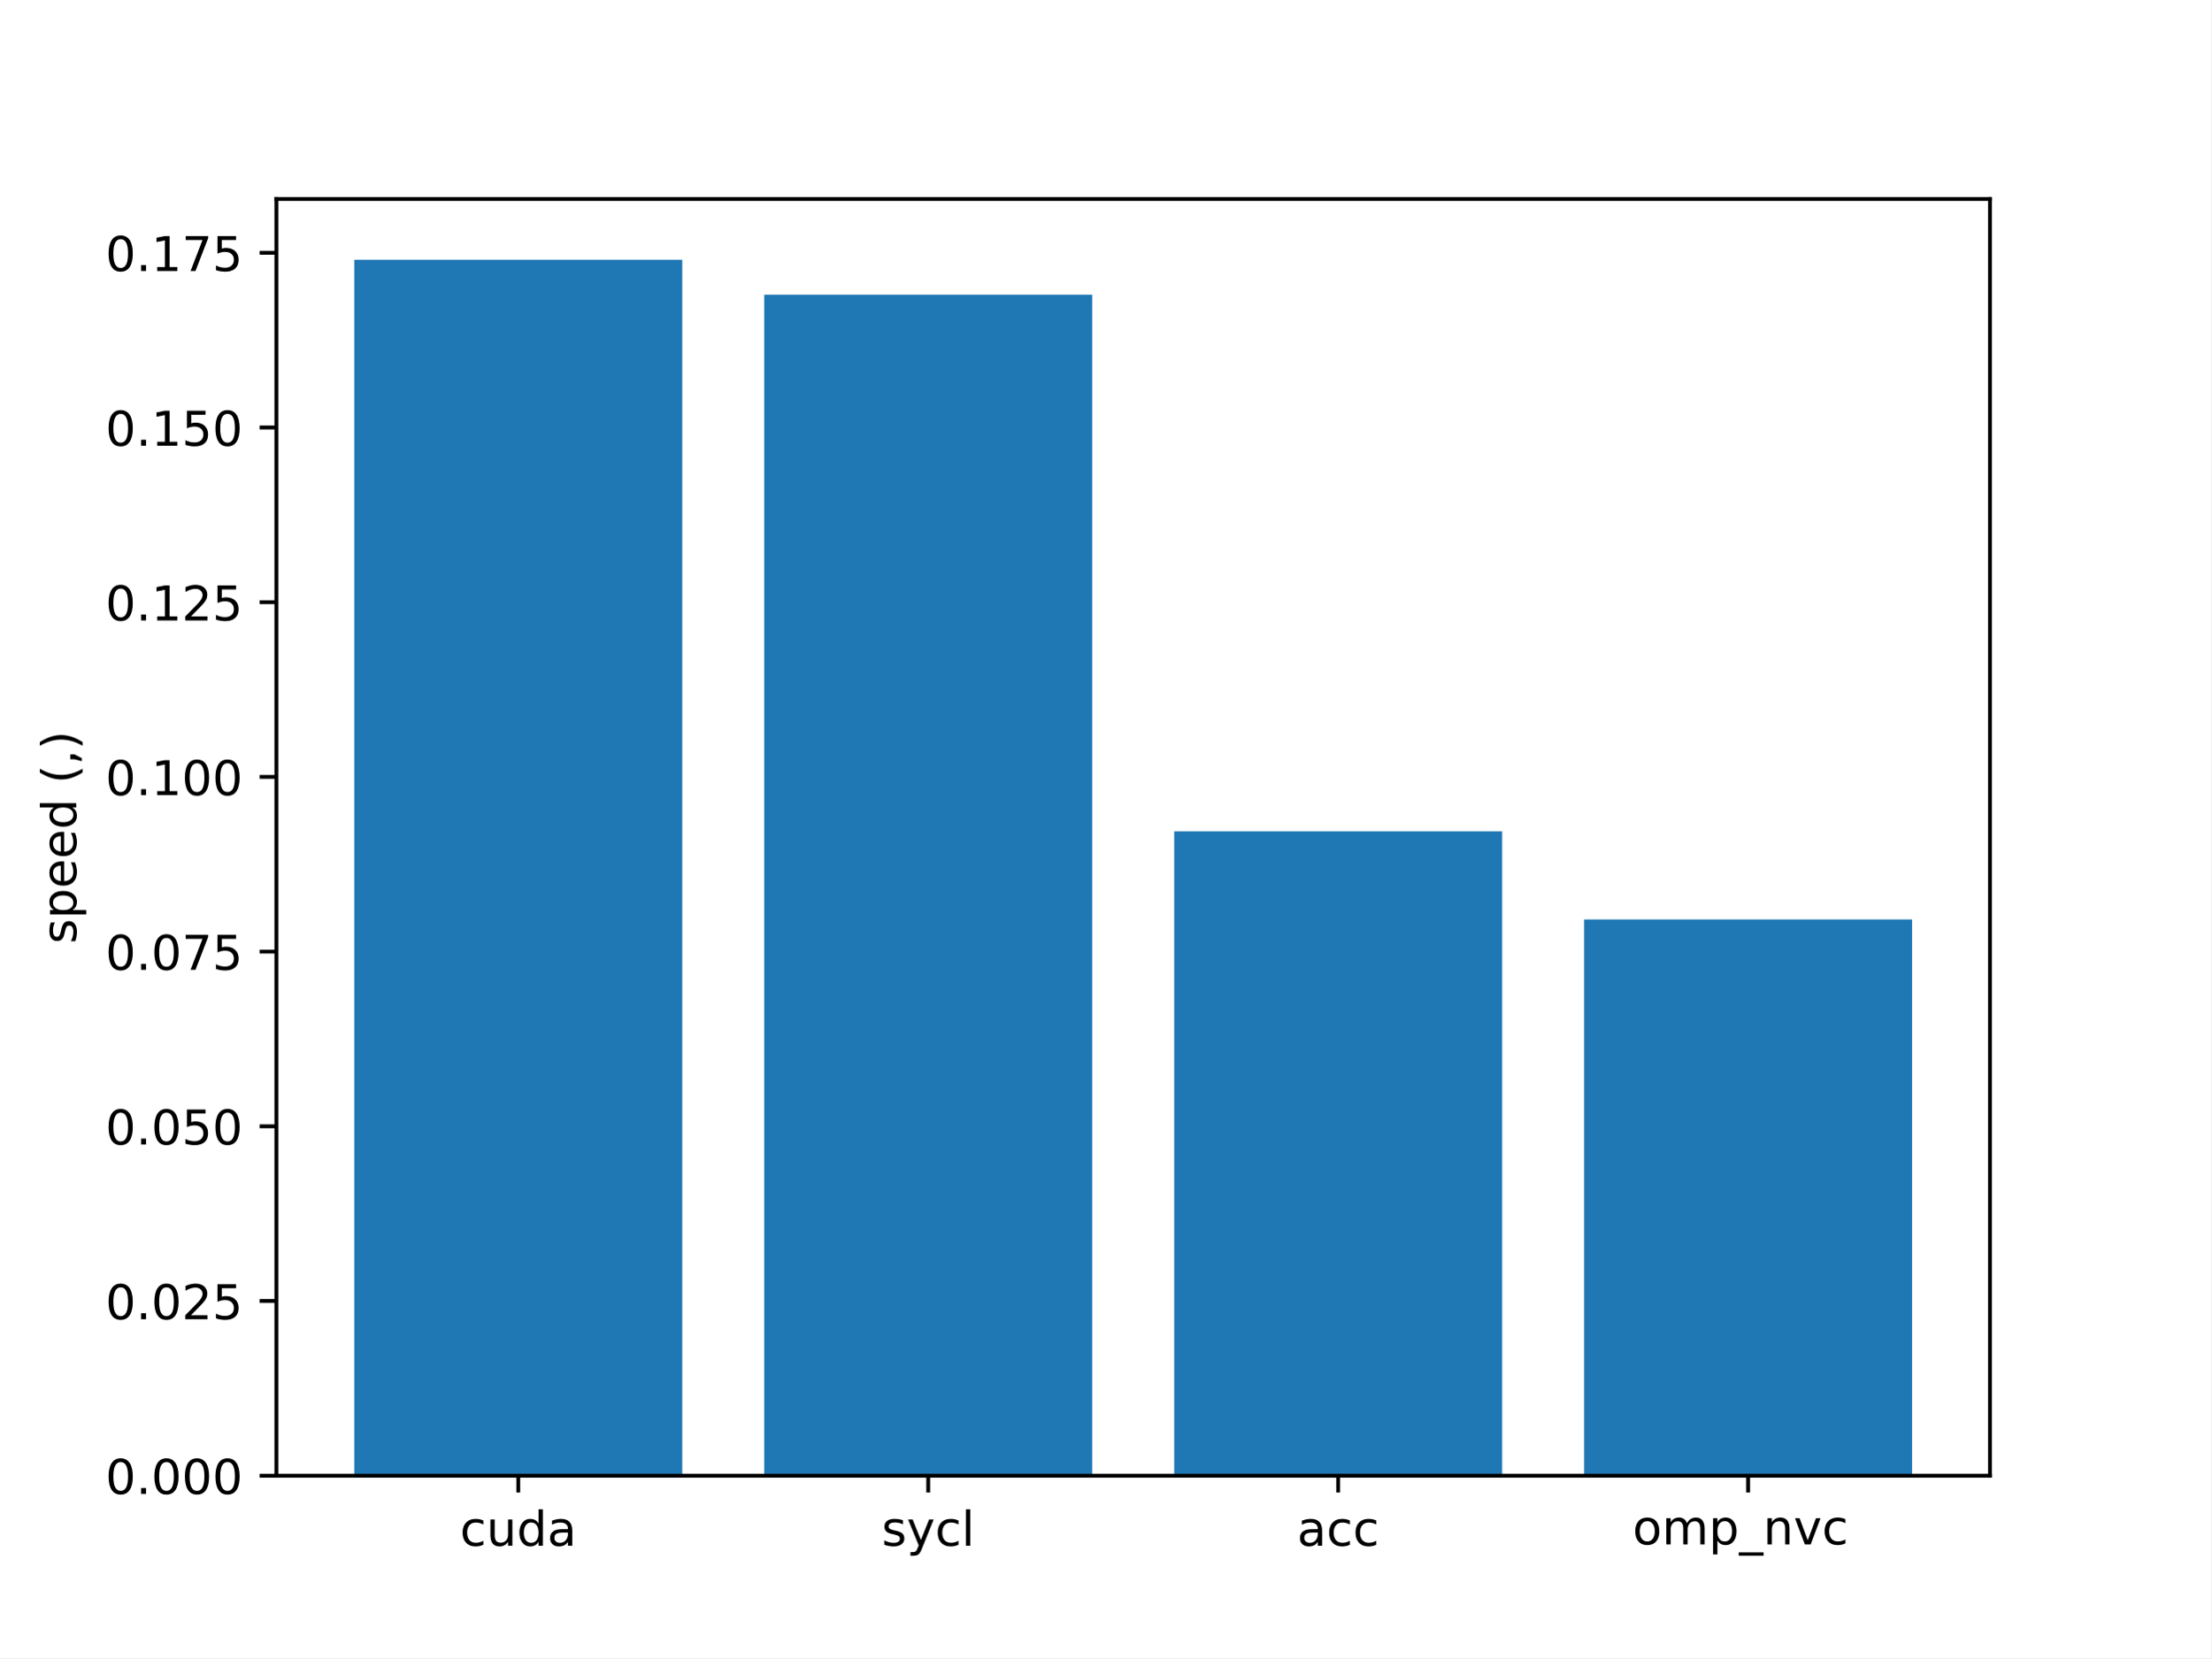
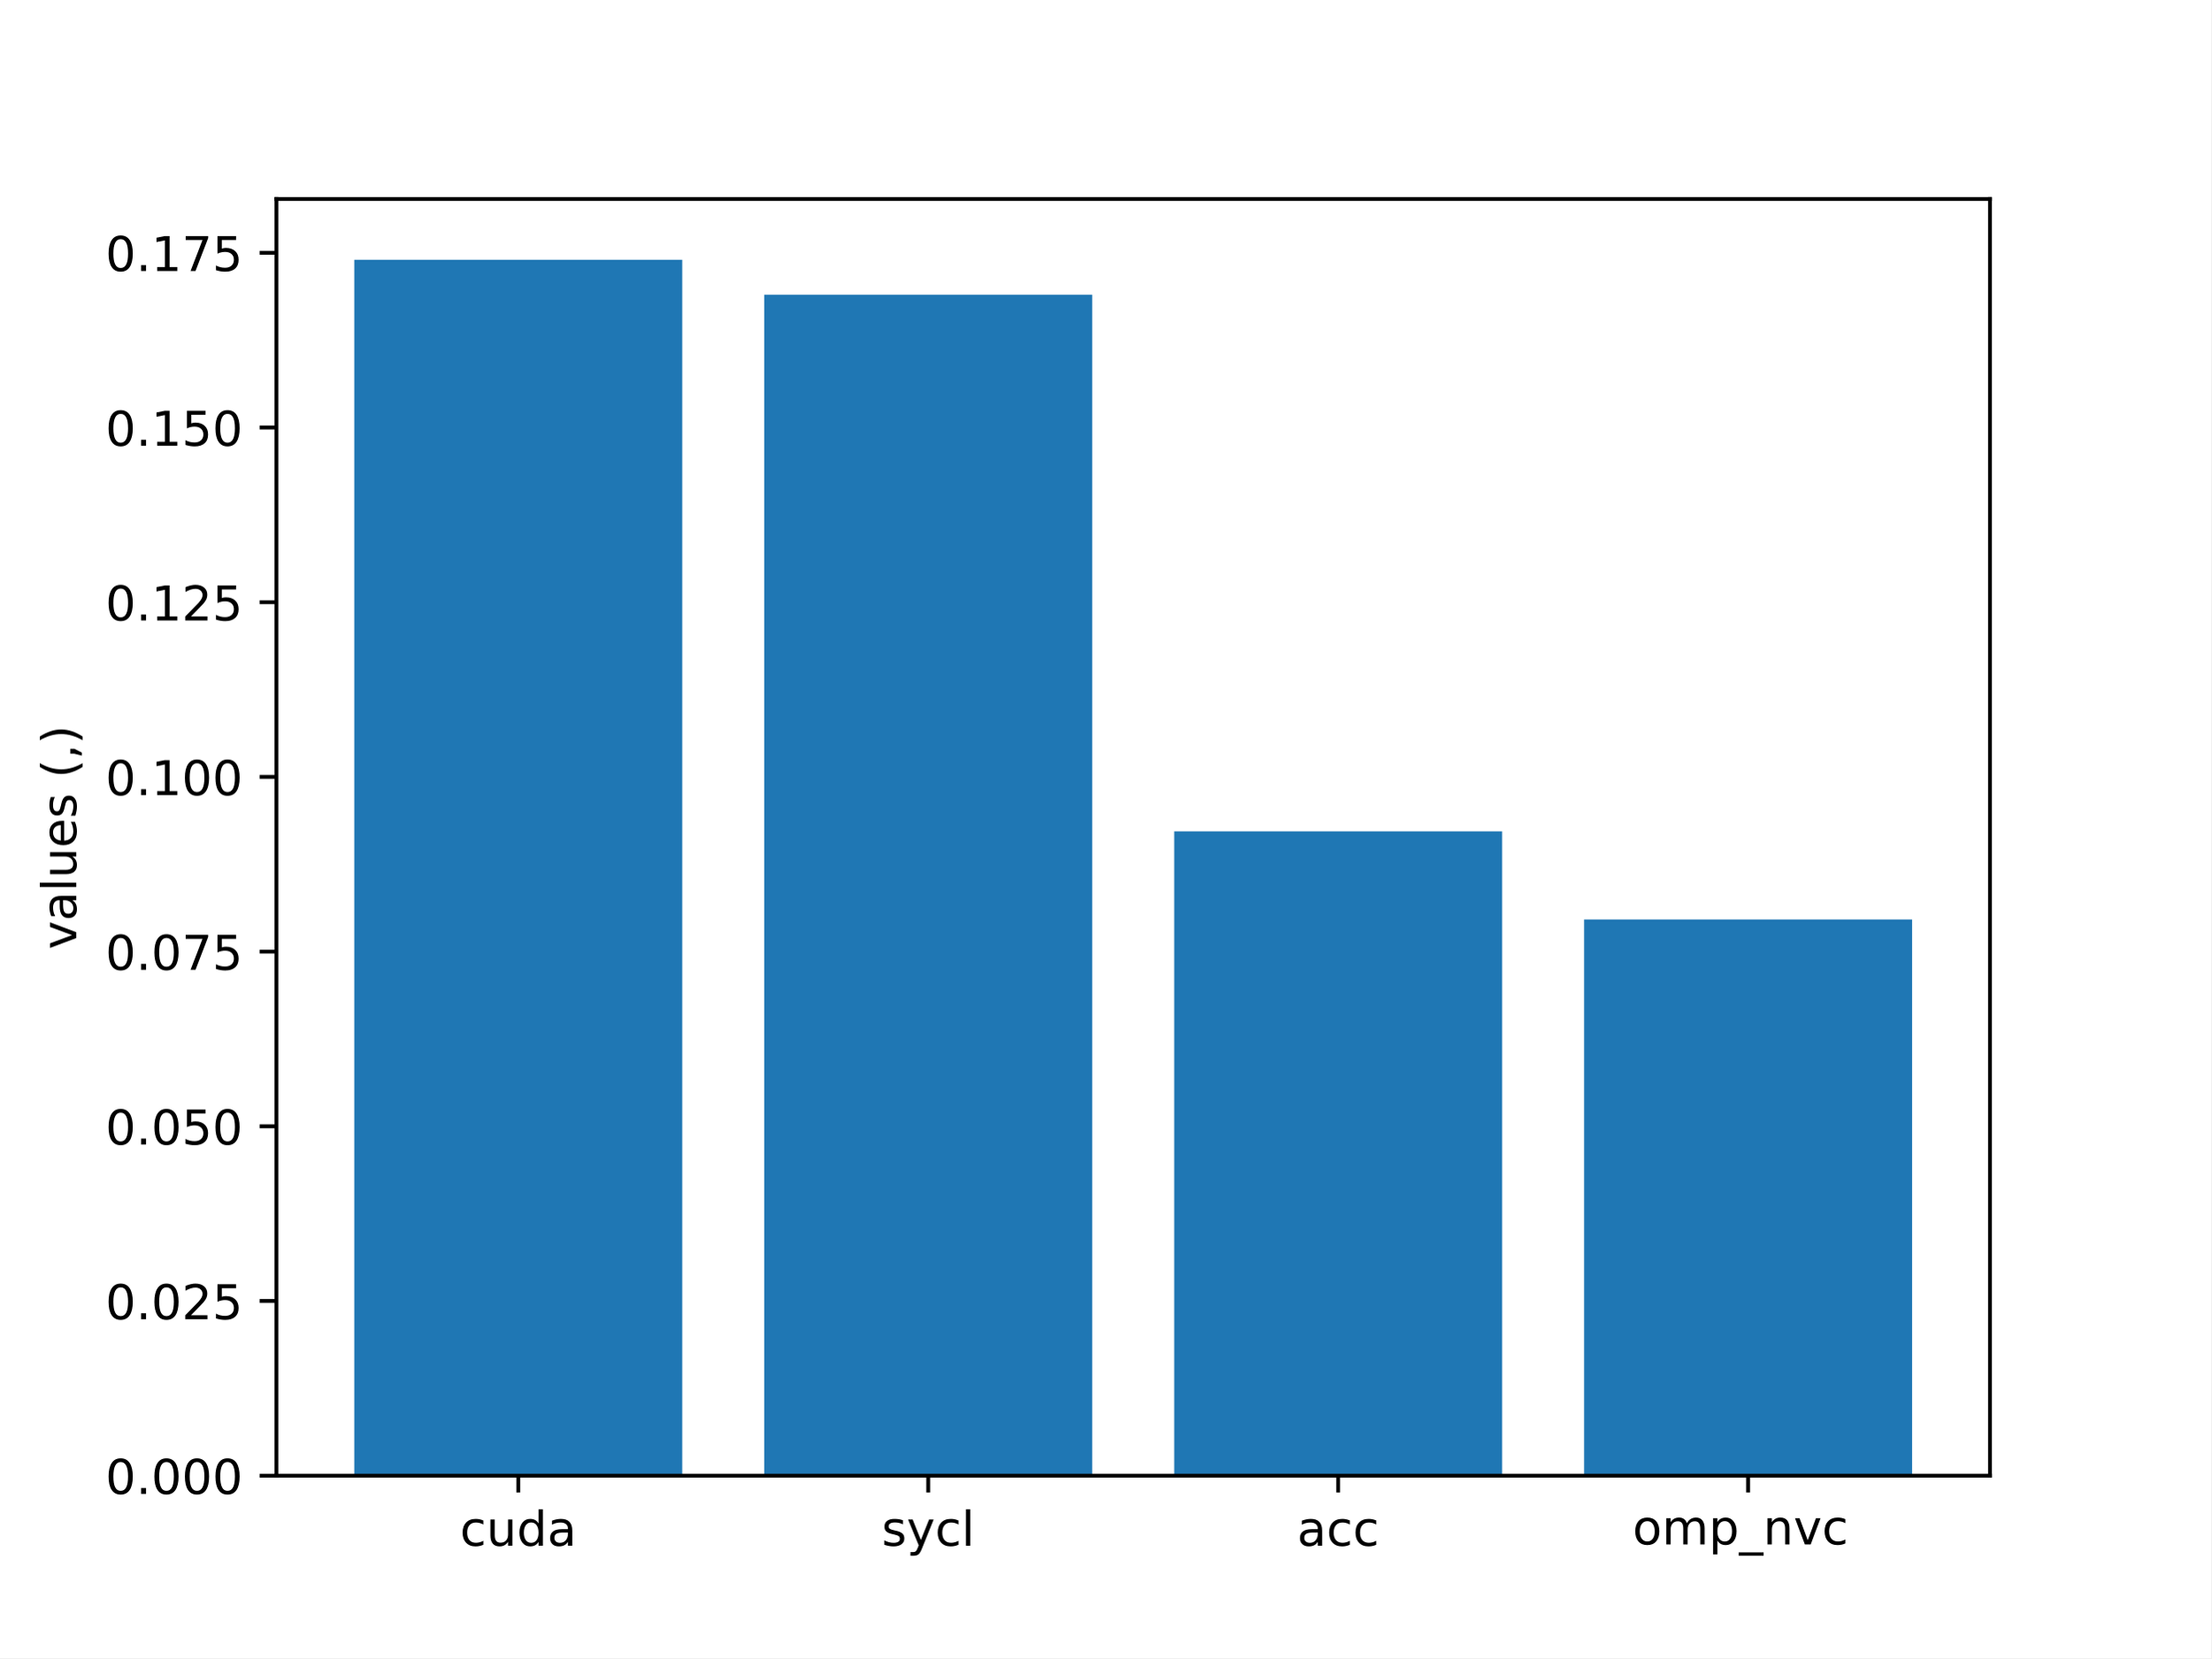
<svg xmlns="http://www.w3.org/2000/svg" xmlns:xlink="http://www.w3.org/1999/xlink" width="460.8pt" height="345.6pt" viewBox="0 0 460.8 345.6" version="1.1">
  <defs>
    <style type="text/css">*{stroke-linejoin: round; stroke-linecap: butt}</style>
  </defs>
  <g id="figure_1">
    <g id="patch_1">
      <path d="M 0 345.6  L 460.8 345.6  L 460.8 0  L 0 0  z " style="fill: #ffffff" />
    </g>
    <g id="axes_1">
      <g id="patch_2">
        <path d="M 57.6 307.584  L 414.72 307.584  L 414.72 41.472  L 57.6 41.472  z " style="fill: #ffffff" />
      </g>
      <g id="patch_3">
-         <path d="M 73.833 307.584  L 142.181 307.584  L 142.181 54.144  L 73.833 54.144  z " clip-path="url(#p653abde99f)" style="fill: #1f77b4" />
+         <path d="M 73.833 307.584  L 142.181 307.584  L 142.181 54.144  L 73.833 54.144  z " clip-path="url(#pd587c66ef7)" style="fill: #1f77b4" />
      </g>
      <g id="patch_4">
-         <path d="M 159.268 307.584  L 227.616 307.584  L 227.616 61.427  L 159.268 61.427  z " clip-path="url(#p653abde99f)" style="fill: #1f77b4" />
+         <path d="M 159.268 307.584  L 227.616 307.584  L 227.616 61.427  L 159.268 61.427  z " clip-path="url(#pd587c66ef7)" style="fill: #1f77b4" />
      </g>
      <g id="patch_5">
-         <path d="M 244.704 307.584  L 313.052 307.584  L 313.052 173.29  L 244.704 173.29  z " clip-path="url(#p653abde99f)" style="fill: #1f77b4" />
+         <path d="M 244.704 307.584  L 313.052 307.584  L 313.052 173.29  L 244.704 173.29  z " clip-path="url(#pd587c66ef7)" style="fill: #1f77b4" />
      </g>
      <g id="patch_6">
-         <path d="M 330.139 307.584  L 398.487 307.584  L 398.487 191.642  L 330.139 191.642  z " clip-path="url(#p653abde99f)" style="fill: #1f77b4" />
+         <path d="M 330.139 307.584  L 398.487 307.584  L 398.487 191.642  L 330.139 191.642  z " clip-path="url(#pd587c66ef7)" style="fill: #1f77b4" />
      </g>
      <g id="matplotlib.axis_1">
        <g id="xtick_1">
          <g id="line2d_1">
            <defs>
-               <path id="m42ea3b4fbf" d="M 0 0  L 0 3.5  " style="stroke: #000000; stroke-width: 0.8" />
+               <path id="mefe4f7648f" d="M 0 0  L 0 3.5  " style="stroke: #000000; stroke-width: 0.8" />
            </defs>
            <g>
-               <use xlink:href="#m42ea3b4fbf" x="108.007" y="307.584" style="stroke: #000000; stroke-width: 0.8" />
+               <use xlink:href="#mefe4f7648f" x="108.007" y="307.584" style="stroke: #000000; stroke-width: 0.8" />
            </g>
          </g>
          <g id="text_1">
            <g transform="translate(92.67252 322.1824) scale(0.1 -0.1)">
              <defs>
                <path id="DejaVuSans-20" transform="scale(0.015625)" />
                <path id="DejaVuSans-63" d="M 3122 3366  L 3122 2828  Q 2878 2963 2633 3030  Q 2388 3097 2138 3097  Q 1578 3097 1268 2742  Q 959 2388 959 1747  Q 959 1106 1268 751  Q 1578 397 2138 397  Q 2388 397 2633 464  Q 2878 531 3122 666  L 3122 134  Q 2881 22 2623 -34  Q 2366 -91 2075 -91  Q 1284 -91 818 406  Q 353 903 353 1747  Q 353 2603 823 3093  Q 1294 3584 2113 3584  Q 2378 3584 2631 3529  Q 2884 3475 3122 3366  z " transform="scale(0.015625)" />
                <path id="DejaVuSans-75" d="M 544 1381  L 544 3500  L 1119 3500  L 1119 1403  Q 1119 906 1312 657  Q 1506 409 1894 409  Q 2359 409 2629 706  Q 2900 1003 2900 1516  L 2900 3500  L 3475 3500  L 3475 0  L 2900 0  L 2900 538  Q 2691 219 2414 64  Q 2138 -91 1772 -91  Q 1169 -91 856 284  Q 544 659 544 1381  z M 1991 3584  L 1991 3584  z " transform="scale(0.015625)" />
                <path id="DejaVuSans-64" d="M 2906 2969  L 2906 4863  L 3481 4863  L 3481 0  L 2906 0  L 2906 525  Q 2725 213 2448 61  Q 2172 -91 1784 -91  Q 1150 -91 751 415  Q 353 922 353 1747  Q 353 2572 751 3078  Q 1150 3584 1784 3584  Q 2172 3584 2448 3432  Q 2725 3281 2906 2969  z M 947 1747  Q 947 1113 1208 752  Q 1469 391 1925 391  Q 2381 391 2643 752  Q 2906 1113 2906 1747  Q 2906 2381 2643 2742  Q 2381 3103 1925 3103  Q 1469 3103 1208 2742  Q 947 2381 947 1747  z " transform="scale(0.015625)" />
                <path id="DejaVuSans-61" d="M 2194 1759  Q 1497 1759 1228 1600  Q 959 1441 959 1056  Q 959 750 1161 570  Q 1363 391 1709 391  Q 2188 391 2477 730  Q 2766 1069 2766 1631  L 2766 1759  L 2194 1759  z M 3341 1997  L 3341 0  L 2766 0  L 2766 531  Q 2569 213 2275 61  Q 1981 -91 1556 -91  Q 1019 -91 701 211  Q 384 513 384 1019  Q 384 1609 779 1909  Q 1175 2209 1959 2209  L 2766 2209  L 2766 2266  Q 2766 2663 2505 2880  Q 2244 3097 1772 3097  Q 1472 3097 1187 3025  Q 903 2953 641 2809  L 641 3341  Q 956 3463 1253 3523  Q 1550 3584 1831 3584  Q 2591 3584 2966 3190  Q 3341 2797 3341 1997  z " transform="scale(0.015625)" />
              </defs>
              <use xlink:href="#DejaVuSans-20" />
              <use xlink:href="#DejaVuSans-63" x="31.787" />
              <use xlink:href="#DejaVuSans-75" x="86.768" />
              <use xlink:href="#DejaVuSans-64" x="150.146" />
              <use xlink:href="#DejaVuSans-61" x="213.623" />
              <use xlink:href="#DejaVuSans-20" x="274.902" />
            </g>
          </g>
        </g>
        <g id="xtick_2">
          <g id="line2d_2">
            <g>
-               <use xlink:href="#m42ea3b4fbf" x="193.442" y="307.584" style="stroke: #000000; stroke-width: 0.8" />
+               <use xlink:href="#mefe4f7648f" x="193.442" y="307.584" style="stroke: #000000; stroke-width: 0.8" />
            </g>
          </g>
          <g id="text_2">
            <g transform="translate(180.5618 322.1824) scale(0.1 -0.1)">
              <defs>
                <path id="DejaVuSans-73" d="M 2834 3397  L 2834 2853  Q 2591 2978 2328 3040  Q 2066 3103 1784 3103  Q 1356 3103 1142 2972  Q 928 2841 928 2578  Q 928 2378 1081 2264  Q 1234 2150 1697 2047  L 1894 2003  Q 2506 1872 2764 1633  Q 3022 1394 3022 966  Q 3022 478 2636 193  Q 2250 -91 1575 -91  Q 1294 -91 989 -36  Q 684 19 347 128  L 347 722  Q 666 556 975 473  Q 1284 391 1588 391  Q 1994 391 2212 530  Q 2431 669 2431 922  Q 2431 1156 2273 1281  Q 2116 1406 1581 1522  L 1381 1569  Q 847 1681 609 1914  Q 372 2147 372 2553  Q 372 3047 722 3315  Q 1072 3584 1716 3584  Q 2034 3584 2315 3537  Q 2597 3491 2834 3397  z " transform="scale(0.015625)" />
                <path id="DejaVuSans-79" d="M 2059 -325  Q 1816 -950 1584 -1140  Q 1353 -1331 966 -1331  L 506 -1331  L 506 -850  L 844 -850  Q 1081 -850 1212 -737  Q 1344 -625 1503 -206  L 1606 56  L 191 3500  L 800 3500  L 1894 763  L 2988 3500  L 3597 3500  L 2059 -325  z " transform="scale(0.015625)" />
                <path id="DejaVuSans-6c" d="M 603 4863  L 1178 4863  L 1178 0  L 603 0  L 603 4863  z " transform="scale(0.015625)" />
              </defs>
              <use xlink:href="#DejaVuSans-20" />
              <use xlink:href="#DejaVuSans-73" x="31.787" />
              <use xlink:href="#DejaVuSans-79" x="83.887" />
              <use xlink:href="#DejaVuSans-63" x="143.066" />
              <use xlink:href="#DejaVuSans-6c" x="198.047" />
              <use xlink:href="#DejaVuSans-20" x="225.83" />
            </g>
          </g>
        </g>
        <g id="xtick_3">
          <g id="line2d_3">
            <g>
-               <use xlink:href="#m42ea3b4fbf" x="278.878" y="307.584" style="stroke: #000000; stroke-width: 0.8" />
+               <use xlink:href="#mefe4f7648f" x="278.878" y="307.584" style="stroke: #000000; stroke-width: 0.8" />
            </g>
          </g>
          <g id="text_3">
            <g transform="translate(267.1371 322.1824) scale(0.1 -0.1)">
              <use xlink:href="#DejaVuSans-20" />
              <use xlink:href="#DejaVuSans-61" x="31.787" />
              <use xlink:href="#DejaVuSans-63" x="93.066" />
              <use xlink:href="#DejaVuSans-63" x="148.047" />
              <use xlink:href="#DejaVuSans-20" x="203.027" />
            </g>
          </g>
        </g>
        <g id="xtick_4">
          <g id="line2d_4">
            <g>
-               <use xlink:href="#m42ea3b4fbf" x="364.313" y="307.584" style="stroke: #000000; stroke-width: 0.8" />
+               <use xlink:href="#mefe4f7648f" x="364.313" y="307.584" style="stroke: #000000; stroke-width: 0.8" />
            </g>
          </g>
          <g id="text_4">
            <g transform="translate(337.0647 321.9043) scale(0.1 -0.1)">
              <defs>
                <path id="DejaVuSans-6f" d="M 1959 3097  Q 1497 3097 1228 2736  Q 959 2375 959 1747  Q 959 1119 1226 758  Q 1494 397 1959 397  Q 2419 397 2687 759  Q 2956 1122 2956 1747  Q 2956 2369 2687 2733  Q 2419 3097 1959 3097  z M 1959 3584  Q 2709 3584 3137 3096  Q 3566 2609 3566 1747  Q 3566 888 3137 398  Q 2709 -91 1959 -91  Q 1206 -91 779 398  Q 353 888 353 1747  Q 353 2609 779 3096  Q 1206 3584 1959 3584  z " transform="scale(0.015625)" />
                <path id="DejaVuSans-6d" d="M 3328 2828  Q 3544 3216 3844 3400  Q 4144 3584 4550 3584  Q 5097 3584 5394 3201  Q 5691 2819 5691 2113  L 5691 0  L 5113 0  L 5113 2094  Q 5113 2597 4934 2840  Q 4756 3084 4391 3084  Q 3944 3084 3684 2787  Q 3425 2491 3425 1978  L 3425 0  L 2847 0  L 2847 2094  Q 2847 2600 2669 2842  Q 2491 3084 2119 3084  Q 1678 3084 1418 2786  Q 1159 2488 1159 1978  L 1159 0  L 581 0  L 581 3500  L 1159 3500  L 1159 2956  Q 1356 3278 1631 3431  Q 1906 3584 2284 3584  Q 2666 3584 2933 3390  Q 3200 3197 3328 2828  z " transform="scale(0.015625)" />
                <path id="DejaVuSans-70" d="M 1159 525  L 1159 -1331  L 581 -1331  L 581 3500  L 1159 3500  L 1159 2969  Q 1341 3281 1617 3432  Q 1894 3584 2278 3584  Q 2916 3584 3314 3078  Q 3713 2572 3713 1747  Q 3713 922 3314 415  Q 2916 -91 2278 -91  Q 1894 -91 1617 61  Q 1341 213 1159 525  z M 3116 1747  Q 3116 2381 2855 2742  Q 2594 3103 2138 3103  Q 1681 3103 1420 2742  Q 1159 2381 1159 1747  Q 1159 1113 1420 752  Q 1681 391 2138 391  Q 2594 391 2855 752  Q 3116 1113 3116 1747  z " transform="scale(0.015625)" />
                <path id="DejaVuSans-5f" d="M 3263 -1063  L 3263 -1509  L -63 -1509  L -63 -1063  L 3263 -1063  z " transform="scale(0.015625)" />
                <path id="DejaVuSans-6e" d="M 3513 2113  L 3513 0  L 2938 0  L 2938 2094  Q 2938 2591 2744 2837  Q 2550 3084 2163 3084  Q 1697 3084 1428 2787  Q 1159 2491 1159 1978  L 1159 0  L 581 0  L 581 3500  L 1159 3500  L 1159 2956  Q 1366 3272 1645 3428  Q 1925 3584 2291 3584  Q 2894 3584 3203 3211  Q 3513 2838 3513 2113  z " transform="scale(0.015625)" />
                <path id="DejaVuSans-76" d="M 191 3500  L 800 3500  L 1894 563  L 2988 3500  L 3597 3500  L 2284 0  L 1503 0  L 191 3500  z " transform="scale(0.015625)" />
              </defs>
              <use xlink:href="#DejaVuSans-20" />
              <use xlink:href="#DejaVuSans-6f" x="31.787" />
              <use xlink:href="#DejaVuSans-6d" x="92.969" />
              <use xlink:href="#DejaVuSans-70" x="190.381" />
              <use xlink:href="#DejaVuSans-5f" x="253.857" />
              <use xlink:href="#DejaVuSans-6e" x="303.857" />
              <use xlink:href="#DejaVuSans-76" x="367.236" />
              <use xlink:href="#DejaVuSans-63" x="426.416" />
              <use xlink:href="#DejaVuSans-20" x="481.396" />
              <use xlink:href="#DejaVuSans-20" x="513.184" />
            </g>
          </g>
        </g>
      </g>
      <g id="matplotlib.axis_2">
        <g id="ytick_1">
          <g id="line2d_5">
            <defs>
-               <path id="mebb56b1d9e" d="M 0 0  L -3.5 0  " style="stroke: #000000; stroke-width: 0.8" />
+               <path id="m6a2a5f3a76" d="M 0 0  L -3.5 0  " style="stroke: #000000; stroke-width: 0.8" />
            </defs>
            <g>
-               <use xlink:href="#mebb56b1d9e" x="57.6" y="307.584" style="stroke: #000000; stroke-width: 0.8" />
+               <use xlink:href="#m6a2a5f3a76" x="57.6" y="307.584" style="stroke: #000000; stroke-width: 0.8" />
            </g>
          </g>
          <g id="text_5">
            <g transform="translate(21.97188 311.3832) scale(0.1 -0.1)">
              <defs>
                <path id="DejaVuSans-30" d="M 2034 4250  Q 1547 4250 1301 3770  Q 1056 3291 1056 2328  Q 1056 1369 1301 889  Q 1547 409 2034 409  Q 2525 409 2770 889  Q 3016 1369 3016 2328  Q 3016 3291 2770 3770  Q 2525 4250 2034 4250  z M 2034 4750  Q 2819 4750 3233 4129  Q 3647 3509 3647 2328  Q 3647 1150 3233 529  Q 2819 -91 2034 -91  Q 1250 -91 836 529  Q 422 1150 422 2328  Q 422 3509 836 4129  Q 1250 4750 2034 4750  z " transform="scale(0.015625)" />
                <path id="DejaVuSans-2e" d="M 684 794  L 1344 794  L 1344 0  L 684 0  L 684 794  z " transform="scale(0.015625)" />
              </defs>
              <use xlink:href="#DejaVuSans-30" />
              <use xlink:href="#DejaVuSans-2e" x="63.623" />
              <use xlink:href="#DejaVuSans-30" x="95.41" />
              <use xlink:href="#DejaVuSans-30" x="159.033" />
              <use xlink:href="#DejaVuSans-30" x="222.656" />
            </g>
          </g>
        </g>
        <g id="ytick_2">
          <g id="line2d_6">
            <g>
-               <use xlink:href="#mebb56b1d9e" x="57.6" y="271.17" style="stroke: #000000; stroke-width: 0.8" />
+               <use xlink:href="#m6a2a5f3a76" x="57.6" y="271.17" style="stroke: #000000; stroke-width: 0.8" />
            </g>
          </g>
          <g id="text_6">
            <g transform="translate(21.97188 274.9694) scale(0.1 -0.1)">
              <defs>
                <path id="DejaVuSans-32" d="M 1228 531  L 3431 531  L 3431 0  L 469 0  L 469 531  Q 828 903 1448 1529  Q 2069 2156 2228 2338  Q 2531 2678 2651 2914  Q 2772 3150 2772 3378  Q 2772 3750 2511 3984  Q 2250 4219 1831 4219  Q 1534 4219 1204 4116  Q 875 4013 500 3803  L 500 4441  Q 881 4594 1212 4672  Q 1544 4750 1819 4750  Q 2544 4750 2975 4387  Q 3406 4025 3406 3419  Q 3406 3131 3298 2873  Q 3191 2616 2906 2266  Q 2828 2175 2409 1742  Q 1991 1309 1228 531  z " transform="scale(0.015625)" />
                <path id="DejaVuSans-35" d="M 691 4666  L 3169 4666  L 3169 4134  L 1269 4134  L 1269 2991  Q 1406 3038 1543 3061  Q 1681 3084 1819 3084  Q 2600 3084 3056 2656  Q 3513 2228 3513 1497  Q 3513 744 3044 326  Q 2575 -91 1722 -91  Q 1428 -91 1123 -41  Q 819 9 494 109  L 494 744  Q 775 591 1075 516  Q 1375 441 1709 441  Q 2250 441 2565 725  Q 2881 1009 2881 1497  Q 2881 1984 2565 2268  Q 2250 2553 1709 2553  Q 1456 2553 1204 2497  Q 953 2441 691 2322  L 691 4666  z " transform="scale(0.015625)" />
              </defs>
              <use xlink:href="#DejaVuSans-30" />
              <use xlink:href="#DejaVuSans-2e" x="63.623" />
              <use xlink:href="#DejaVuSans-30" x="95.41" />
              <use xlink:href="#DejaVuSans-32" x="159.033" />
              <use xlink:href="#DejaVuSans-35" x="222.656" />
            </g>
          </g>
        </g>
        <g id="ytick_3">
          <g id="line2d_7">
            <g>
-               <use xlink:href="#mebb56b1d9e" x="57.6" y="234.756" style="stroke: #000000; stroke-width: 0.8" />
+               <use xlink:href="#m6a2a5f3a76" x="57.6" y="234.756" style="stroke: #000000; stroke-width: 0.8" />
            </g>
          </g>
          <g id="text_7">
            <g transform="translate(21.97188 238.5556) scale(0.1 -0.1)">
              <use xlink:href="#DejaVuSans-30" />
              <use xlink:href="#DejaVuSans-2e" x="63.623" />
              <use xlink:href="#DejaVuSans-30" x="95.41" />
              <use xlink:href="#DejaVuSans-35" x="159.033" />
              <use xlink:href="#DejaVuSans-30" x="222.656" />
            </g>
          </g>
        </g>
        <g id="ytick_4">
          <g id="line2d_8">
            <g>
-               <use xlink:href="#mebb56b1d9e" x="57.6" y="198.343" style="stroke: #000000; stroke-width: 0.8" />
+               <use xlink:href="#m6a2a5f3a76" x="57.6" y="198.343" style="stroke: #000000; stroke-width: 0.8" />
            </g>
          </g>
          <g id="text_8">
            <g transform="translate(21.97188 202.1418) scale(0.1 -0.1)">
              <defs>
                <path id="DejaVuSans-37" d="M 525 4666  L 3525 4666  L 3525 4397  L 1831 0  L 1172 0  L 2766 4134  L 525 4134  L 525 4666  z " transform="scale(0.015625)" />
              </defs>
              <use xlink:href="#DejaVuSans-30" />
              <use xlink:href="#DejaVuSans-2e" x="63.623" />
              <use xlink:href="#DejaVuSans-30" x="95.41" />
              <use xlink:href="#DejaVuSans-37" x="159.033" />
              <use xlink:href="#DejaVuSans-35" x="222.656" />
            </g>
          </g>
        </g>
        <g id="ytick_5">
          <g id="line2d_9">
            <g>
-               <use xlink:href="#mebb56b1d9e" x="57.6" y="161.929" style="stroke: #000000; stroke-width: 0.8" />
+               <use xlink:href="#m6a2a5f3a76" x="57.6" y="161.929" style="stroke: #000000; stroke-width: 0.8" />
            </g>
          </g>
          <g id="text_9">
            <g transform="translate(21.97188 165.728) scale(0.1 -0.1)">
              <defs>
                <path id="DejaVuSans-31" d="M 794 531  L 1825 531  L 1825 4091  L 703 3866  L 703 4441  L 1819 4666  L 2450 4666  L 2450 531  L 3481 531  L 3481 0  L 794 0  L 794 531  z " transform="scale(0.015625)" />
              </defs>
              <use xlink:href="#DejaVuSans-30" />
              <use xlink:href="#DejaVuSans-2e" x="63.623" />
              <use xlink:href="#DejaVuSans-31" x="95.41" />
              <use xlink:href="#DejaVuSans-30" x="159.033" />
              <use xlink:href="#DejaVuSans-30" x="222.656" />
            </g>
          </g>
        </g>
        <g id="ytick_6">
          <g id="line2d_10">
            <g>
-               <use xlink:href="#mebb56b1d9e" x="57.6" y="125.515" style="stroke: #000000; stroke-width: 0.8" />
+               <use xlink:href="#m6a2a5f3a76" x="57.6" y="125.515" style="stroke: #000000; stroke-width: 0.8" />
            </g>
          </g>
          <g id="text_10">
            <g transform="translate(21.97188 129.3143) scale(0.1 -0.1)">
              <use xlink:href="#DejaVuSans-30" />
              <use xlink:href="#DejaVuSans-2e" x="63.623" />
              <use xlink:href="#DejaVuSans-31" x="95.41" />
              <use xlink:href="#DejaVuSans-32" x="159.033" />
              <use xlink:href="#DejaVuSans-35" x="222.656" />
            </g>
          </g>
        </g>
        <g id="ytick_7">
          <g id="line2d_11">
            <g>
-               <use xlink:href="#mebb56b1d9e" x="57.6" y="89.101" style="stroke: #000000; stroke-width: 0.8" />
+               <use xlink:href="#m6a2a5f3a76" x="57.6" y="89.101" style="stroke: #000000; stroke-width: 0.8" />
            </g>
          </g>
          <g id="text_11">
            <g transform="translate(21.97188 92.90046) scale(0.1 -0.1)">
              <use xlink:href="#DejaVuSans-30" />
              <use xlink:href="#DejaVuSans-2e" x="63.623" />
              <use xlink:href="#DejaVuSans-31" x="95.41" />
              <use xlink:href="#DejaVuSans-35" x="159.033" />
              <use xlink:href="#DejaVuSans-30" x="222.656" />
            </g>
          </g>
        </g>
        <g id="ytick_8">
          <g id="line2d_12">
            <g>
-               <use xlink:href="#mebb56b1d9e" x="57.6" y="52.687" style="stroke: #000000; stroke-width: 0.8" />
+               <use xlink:href="#m6a2a5f3a76" x="57.6" y="52.687" style="stroke: #000000; stroke-width: 0.8" />
            </g>
          </g>
          <g id="text_12">
            <g transform="translate(21.97188 56.48667) scale(0.1 -0.1)">
              <use xlink:href="#DejaVuSans-30" />
              <use xlink:href="#DejaVuSans-2e" x="63.623" />
              <use xlink:href="#DejaVuSans-31" x="95.41" />
              <use xlink:href="#DejaVuSans-37" x="159.033" />
              <use xlink:href="#DejaVuSans-35" x="222.656" />
            </g>
          </g>
        </g>
        <g id="text_13">
-           <g transform="translate(15.89219 196.7139) rotate(-90) scale(0.1 -0.1)">
+           <g transform="translate(15.89219 197.8702) rotate(-90) scale(0.1 -0.1)">
            <defs>
              <path id="DejaVuSans-65" d="M 3597 1894  L 3597 1613  L 953 1613  Q 991 1019 1311 708  Q 1631 397 2203 397  Q 2534 397 2845 478  Q 3156 559 3463 722  L 3463 178  Q 3153 47 2828 -22  Q 2503 -91 2169 -91  Q 1331 -91 842 396  Q 353 884 353 1716  Q 353 2575 817 3079  Q 1281 3584 2069 3584  Q 2775 3584 3186 3129  Q 3597 2675 3597 1894  z M 3022 2063  Q 3016 2534 2758 2815  Q 2500 3097 2075 3097  Q 1594 3097 1305 2825  Q 1016 2553 972 2059  L 3022 2063  z " transform="scale(0.015625)" />
              <path id="DejaVuSans-28" d="M 1984 4856  Q 1566 4138 1362 3434  Q 1159 2731 1159 2009  Q 1159 1288 1364 580  Q 1569 -128 1984 -844  L 1484 -844  Q 1016 -109 783 600  Q 550 1309 550 2009  Q 550 2706 781 3412  Q 1013 4119 1484 4856  L 1984 4856  z " transform="scale(0.015625)" />
              <path id="DejaVuSans-2c" d="M 750 794  L 1409 794  L 1409 256  L 897 -744  L 494 -744  L 750 256  L 750 794  z " transform="scale(0.015625)" />
              <path id="DejaVuSans-29" d="M 513 4856  L 1013 4856  Q 1481 4119 1714 3412  Q 1947 2706 1947 2009  Q 1947 1309 1714 600  Q 1481 -109 1013 -844  L 513 -844  Q 928 -128 1133 580  Q 1338 1288 1338 2009  Q 1338 2731 1133 3434  Q 928 4138 513 4856  z " transform="scale(0.015625)" />
            </defs>
-             <use xlink:href="#DejaVuSans-73" />
-             <use xlink:href="#DejaVuSans-70" x="52.1" />
-             <use xlink:href="#DejaVuSans-65" x="115.576" />
-             <use xlink:href="#DejaVuSans-65" x="177.1" />
-             <use xlink:href="#DejaVuSans-64" x="238.623" />
-             <use xlink:href="#DejaVuSans-20" x="302.1" />
-             <use xlink:href="#DejaVuSans-28" x="333.887" />
-             <use xlink:href="#DejaVuSans-2c" x="372.9" />
-             <use xlink:href="#DejaVuSans-29" x="404.688" />
+             <use xlink:href="#DejaVuSans-76" />
+             <use xlink:href="#DejaVuSans-61" x="59.18" />
+             <use xlink:href="#DejaVuSans-6c" x="120.459" />
+             <use xlink:href="#DejaVuSans-75" x="148.242" />
+             <use xlink:href="#DejaVuSans-65" x="211.621" />
+             <use xlink:href="#DejaVuSans-73" x="273.145" />
+             <use xlink:href="#DejaVuSans-20" x="325.244" />
+             <use xlink:href="#DejaVuSans-28" x="357.031" />
+             <use xlink:href="#DejaVuSans-2c" x="396.045" />
+             <use xlink:href="#DejaVuSans-29" x="427.832" />
          </g>
        </g>
      </g>
      <g id="patch_7">
        <path d="M 57.6 307.584  L 57.6 41.472  " style="fill: none; stroke: #000000; stroke-width: 0.8; stroke-linejoin: miter; stroke-linecap: square" />
      </g>
      <g id="patch_8">
        <path d="M 414.72 307.584  L 414.72 41.472  " style="fill: none; stroke: #000000; stroke-width: 0.8; stroke-linejoin: miter; stroke-linecap: square" />
      </g>
      <g id="patch_9">
        <path d="M 57.6 307.584  L 414.72 307.584  " style="fill: none; stroke: #000000; stroke-width: 0.8; stroke-linejoin: miter; stroke-linecap: square" />
      </g>
      <g id="patch_10">
        <path d="M 57.6 41.472  L 414.72 41.472  " style="fill: none; stroke: #000000; stroke-width: 0.8; stroke-linejoin: miter; stroke-linecap: square" />
      </g>
    </g>
  </g>
  <defs>
-     <clipPath id="p653abde99f">
+     <clipPath id="pd587c66ef7">
      <rect x="57.6" y="41.472" width="357.12" height="266.112" />
    </clipPath>
  </defs>
</svg>
